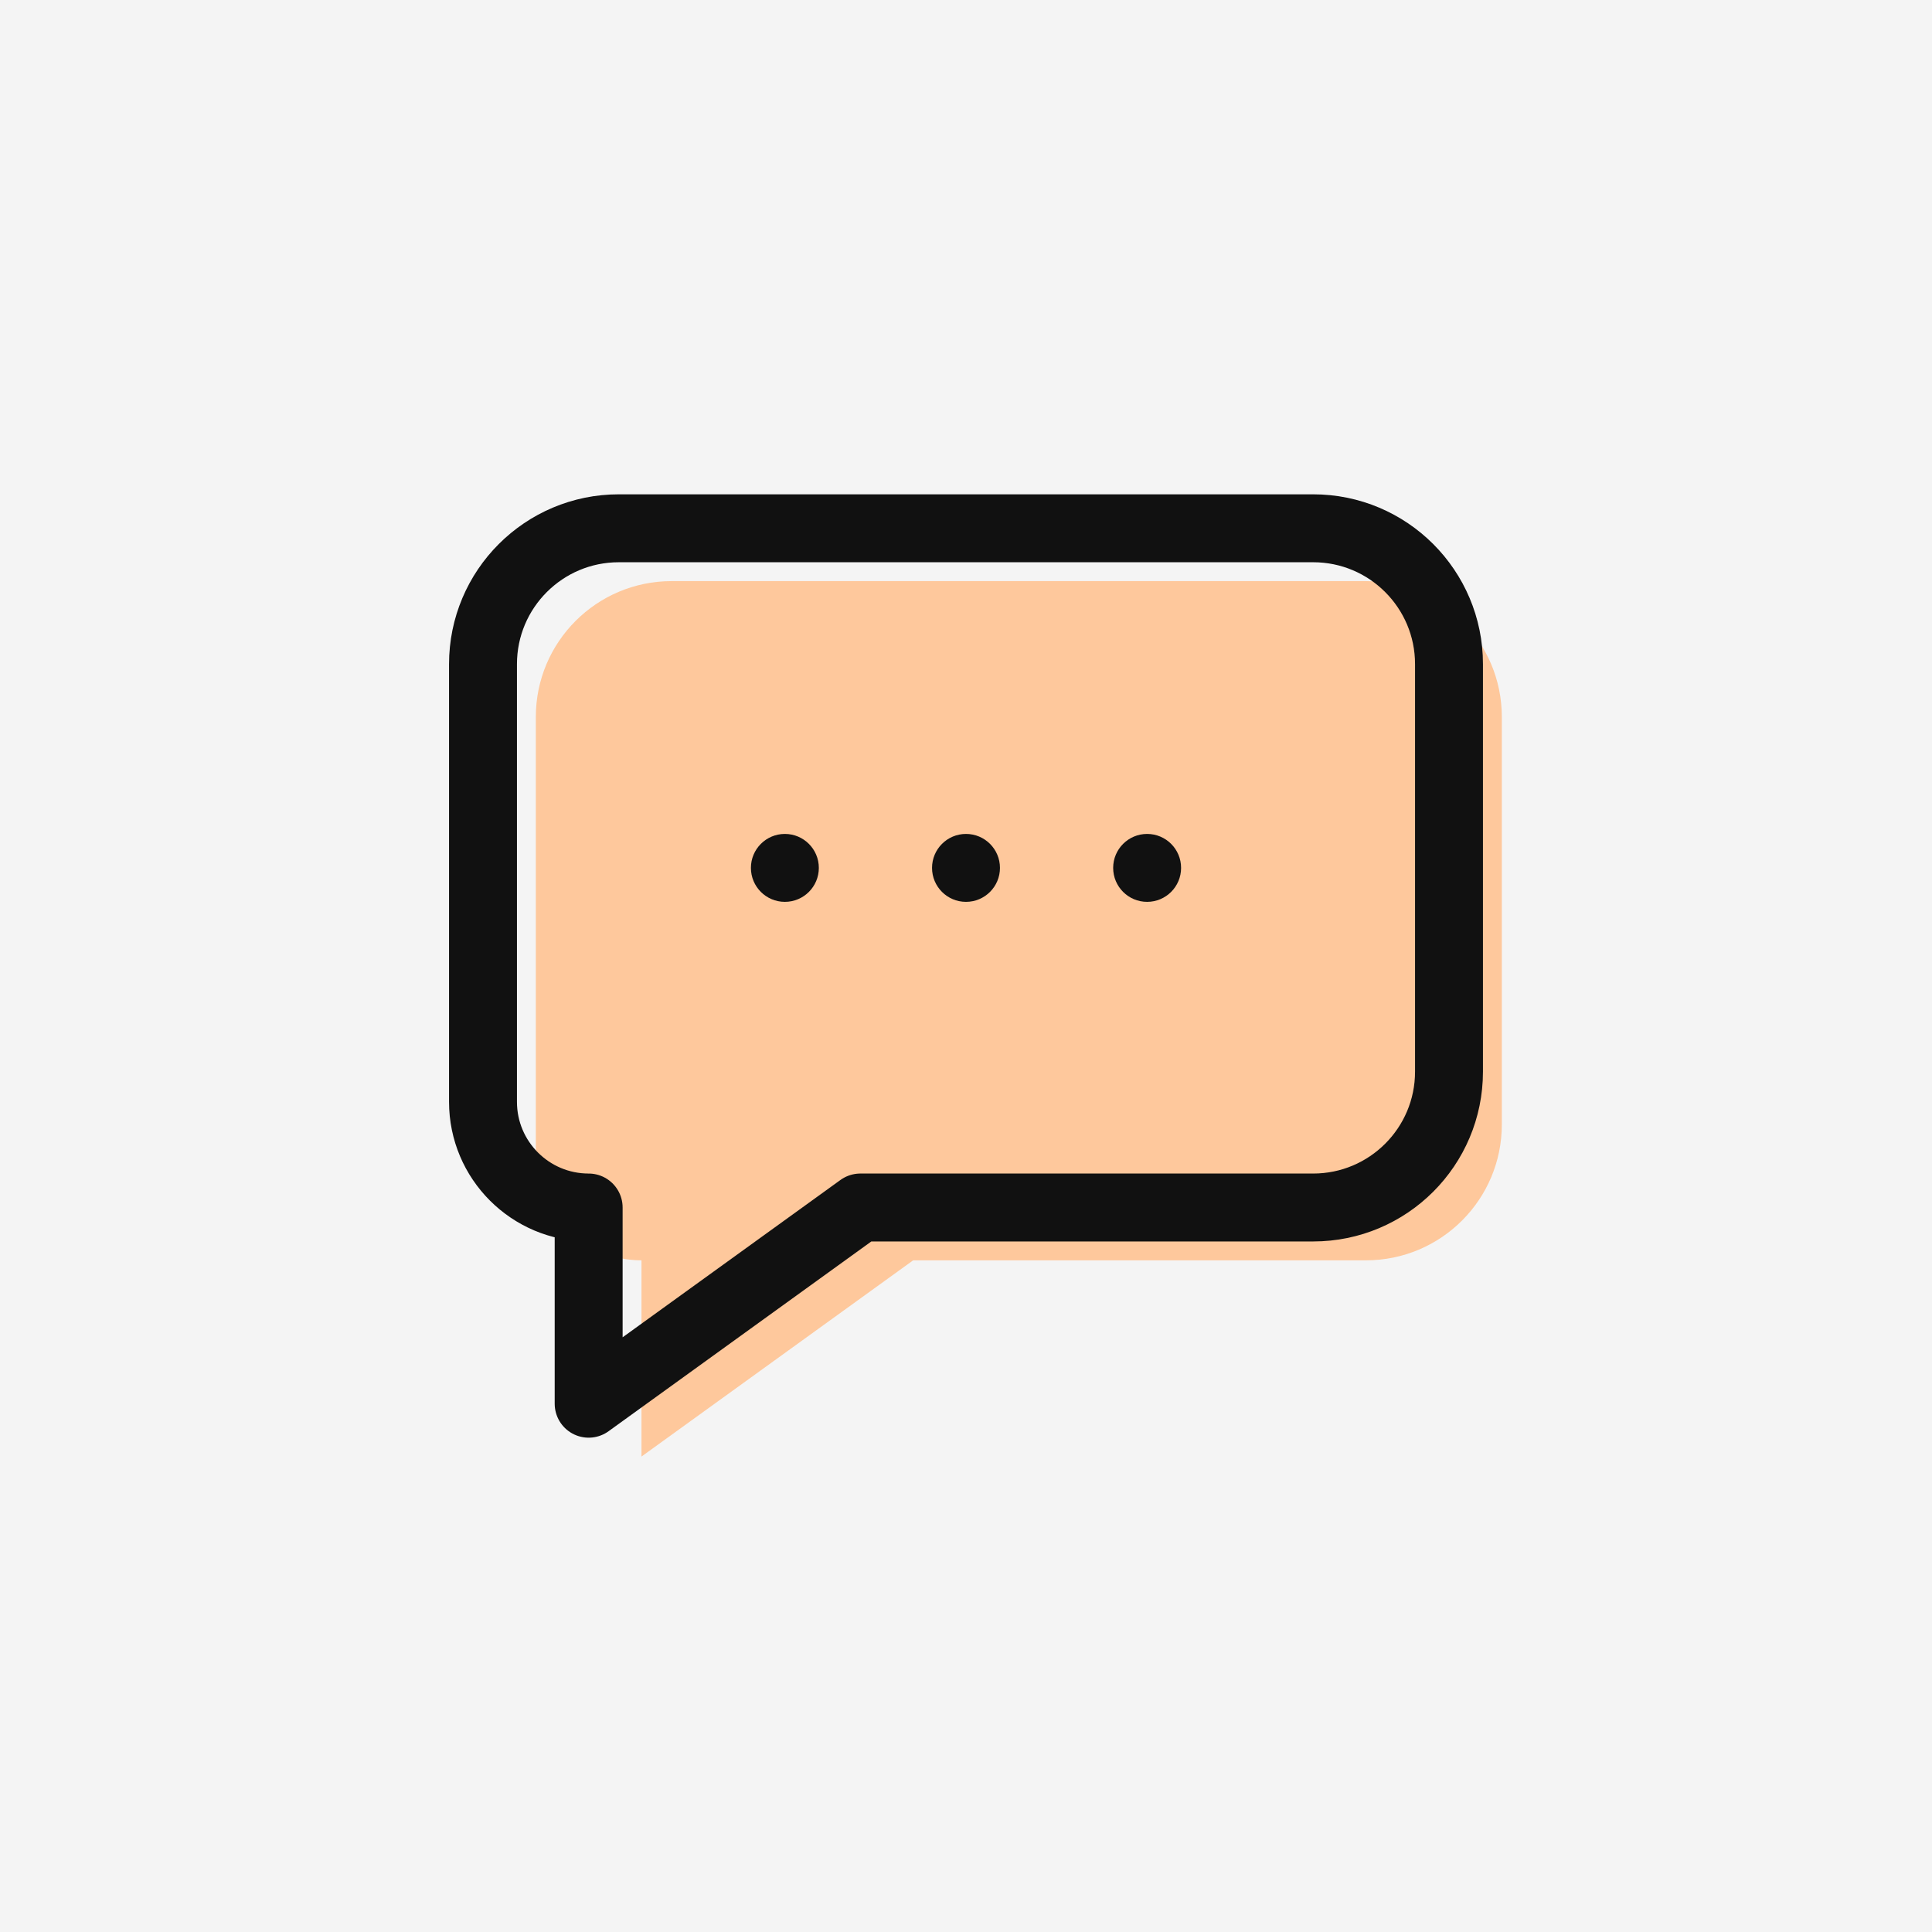
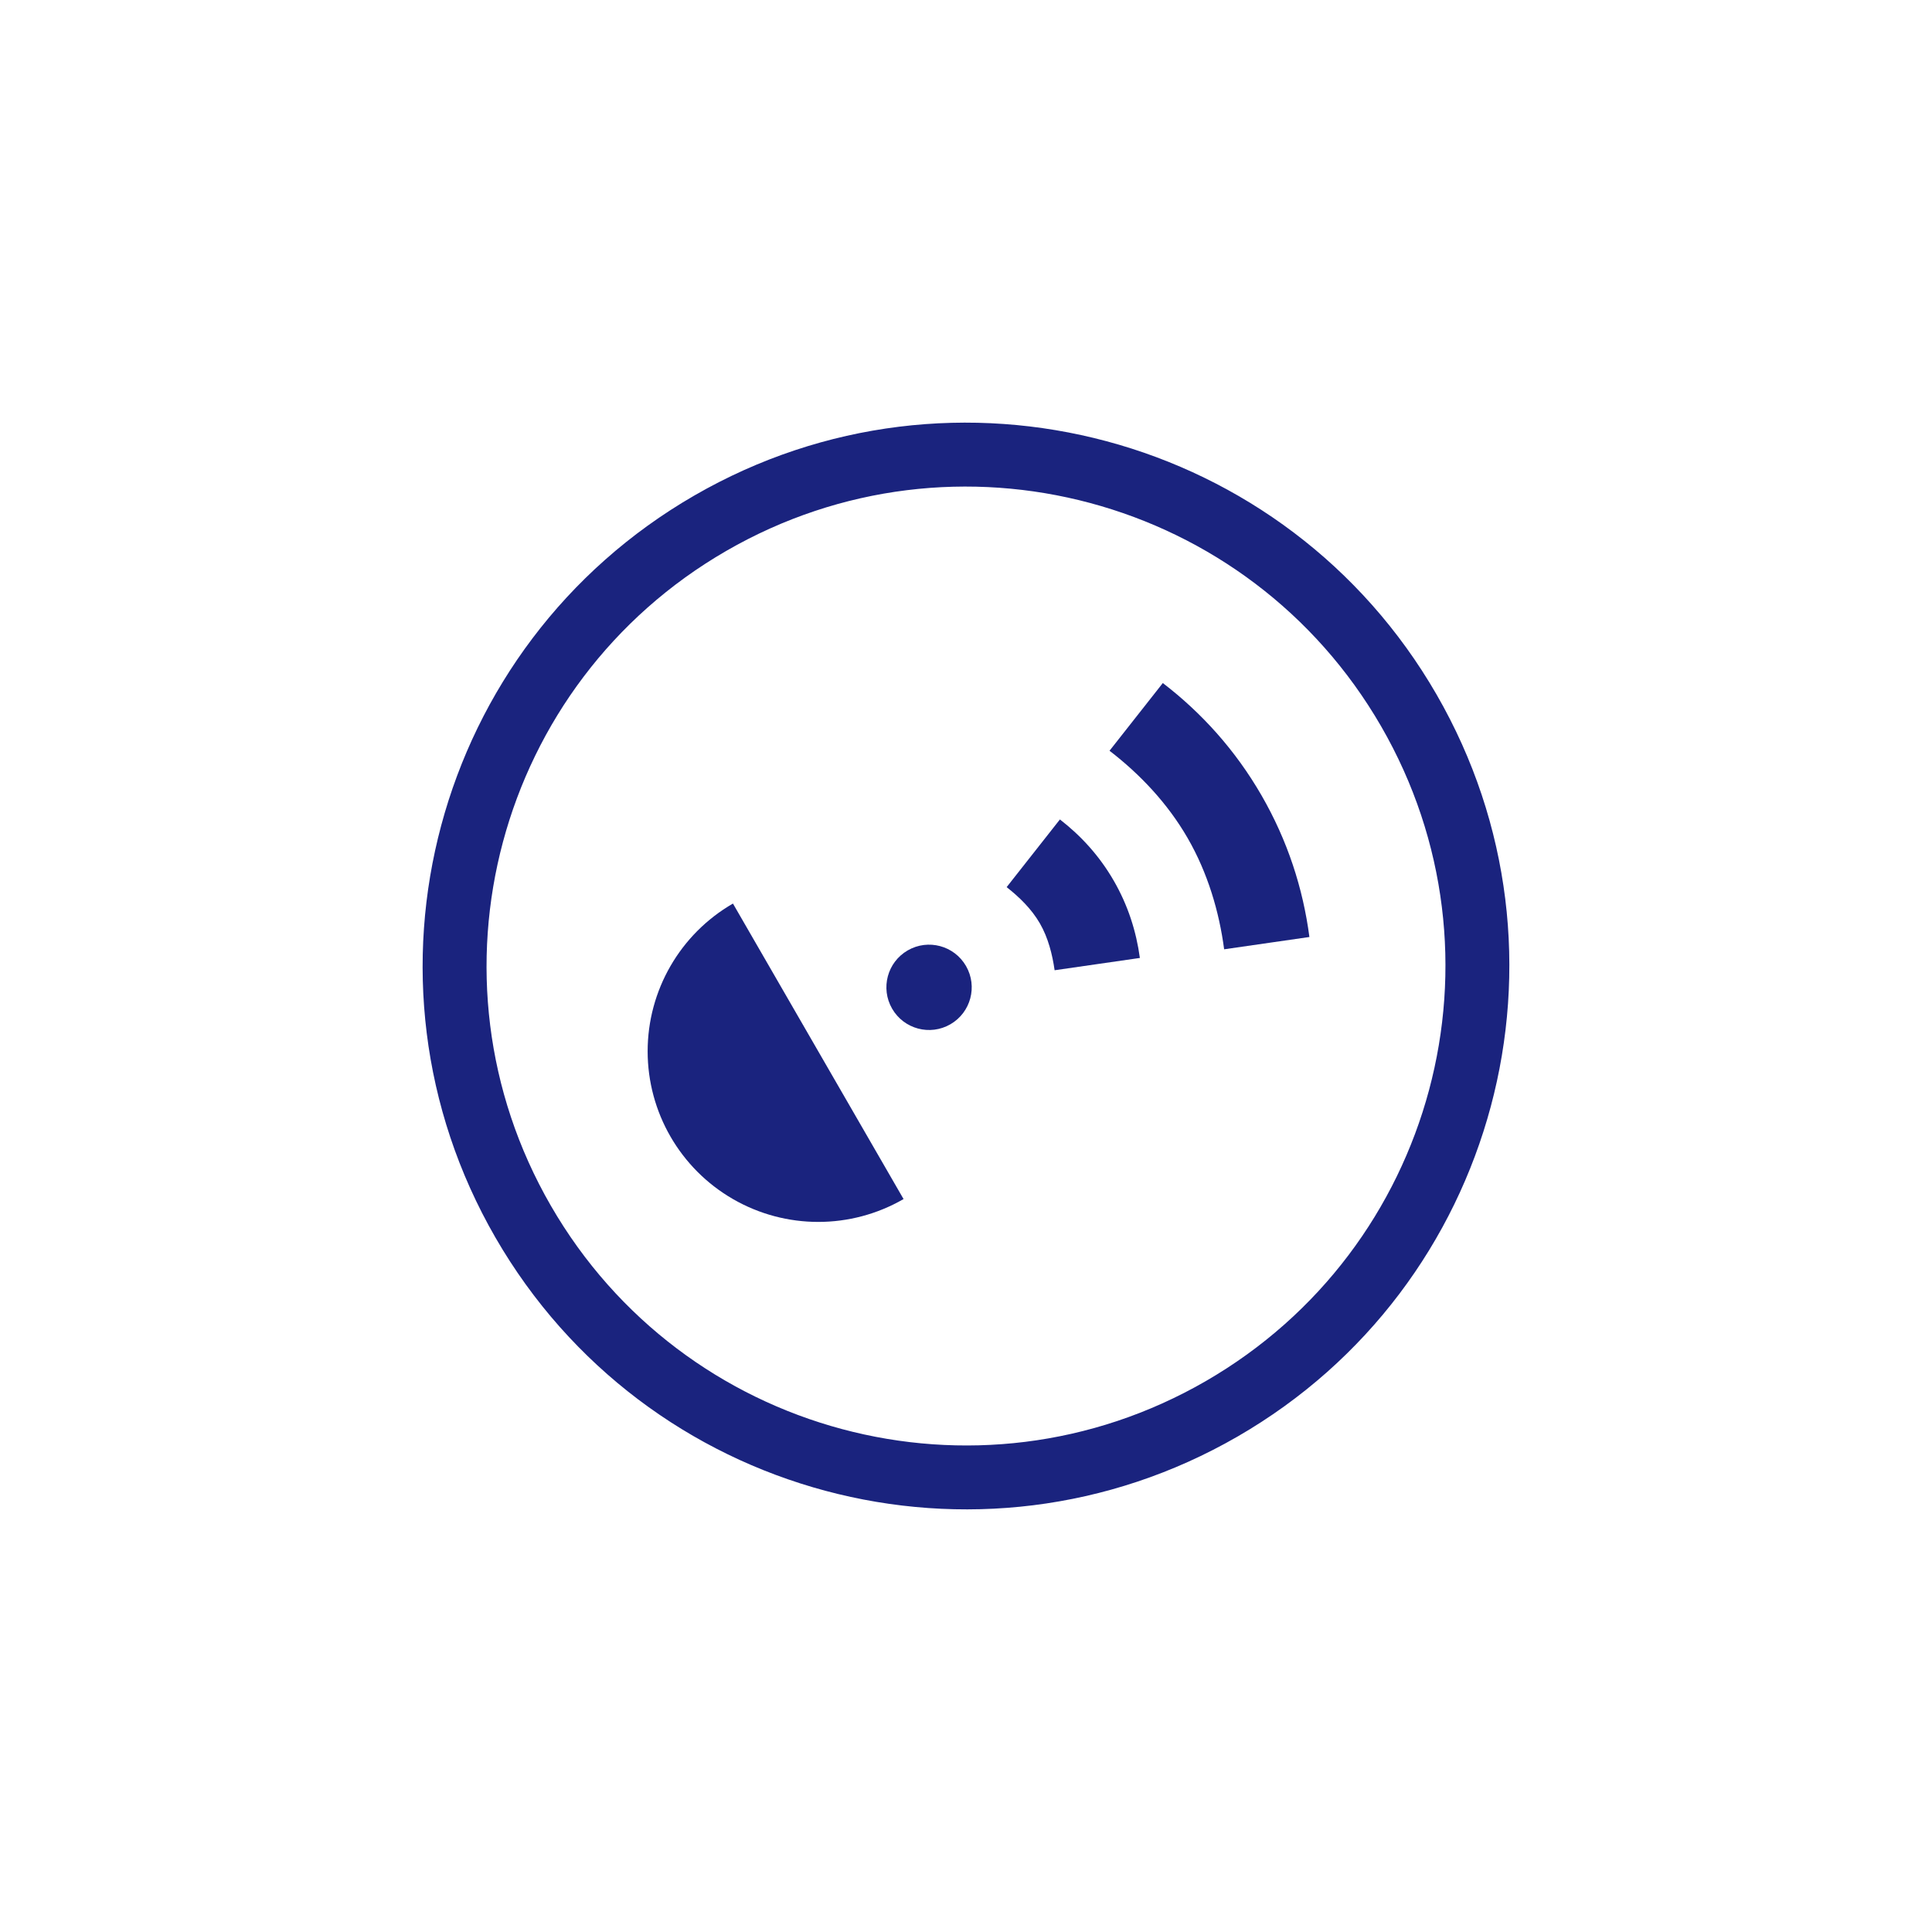
<svg xmlns="http://www.w3.org/2000/svg" viewBox="0 0 512 512">
-   <rect width="512" height="512" fill="#F4F4F4" />
-   <defs>
-     <path id="bubble" d="M164 140h184a36 36 0 0 1 36 36v108a36 36 0 0 1-36 36H228l-72 52v-52a28 28 0 0 1-28-28V176a36 36 0 0 1 36-36Z" />
-   </defs>
-   <use href="#bubble" fill="#FEC89C" transform="translate(14 14)" />
-   <use href="#bubble" fill="none" stroke="#111111" stroke-width="18" stroke-linecap="round" stroke-linejoin="round" />
-   <g fill="#111111">
-     <circle cx="208" cy="230" r="9" />
-     <circle cx="256" cy="230" r="9" />
-     <circle cx="304" cy="230" r="9" />
+   <rect width="512" height="512" fill="#ffffff" />
+   <g transform="translate(76 76) scale(5.625)">
+     <ellipse transform="rotate(-30)" cx="11.713" cy="43.713" rx="24.705" ry="24.705" fill="#fff" stroke-width=".891" />
+     <g fill="#1a237e">
+       <g stroke-width=".891">
+         <circle transform="rotate(-30)" cx="9.703" cy="43.713" r="2.01" />
+         <path d="m36.425 25.095-2.51 3.189c0.586 0.461 1.17 1.022 1.565 1.707 0.395 0.685 0.589 1.471 0.695 2.209l4.017-0.579c-0.171-1.254-0.559-2.476-1.231-3.64-0.672-1.164-1.536-2.111-2.537-2.886z" />
+         <path d="m41.272 18.67-2.51 3.189c1.419 1.091 2.729 2.466 3.679 4.112 0.95 1.646 1.486 3.468 1.721 5.242l4.017-0.579c-0.3-2.291-1.03-4.547-2.257-6.673-1.227-2.126-2.816-3.886-4.65-5.292z" />
+       </g>
+       <path transform="rotate(-30)" d="m3.675 51.751a8.038 8.038 0 0 1-6.961-4.019 8.038 8.038 0 0 1 0-8.038 8.038 8.038 0 0 1 6.961-4.019v8.038z" stroke-width=".891" />
+       <path d="m19.202 9.834c-12.242 7.068-16.437 22.722-9.369 34.964 7.068 12.242 22.722 16.437 34.964 9.369s16.437-22.722 9.369-34.964-22.722-16.437-34.964-9.369zm1.506 2.608c10.802-6.237 24.614-2.535 30.851 8.267 6.237 10.802 2.535 24.614-8.267 30.851-10.802 6.237-24.614 2.535-30.851-8.267-6.237-10.802-2.535-24.614 8.267-30.851z" stroke-width=".891" />
+     </g>
  </g>
</svg>
